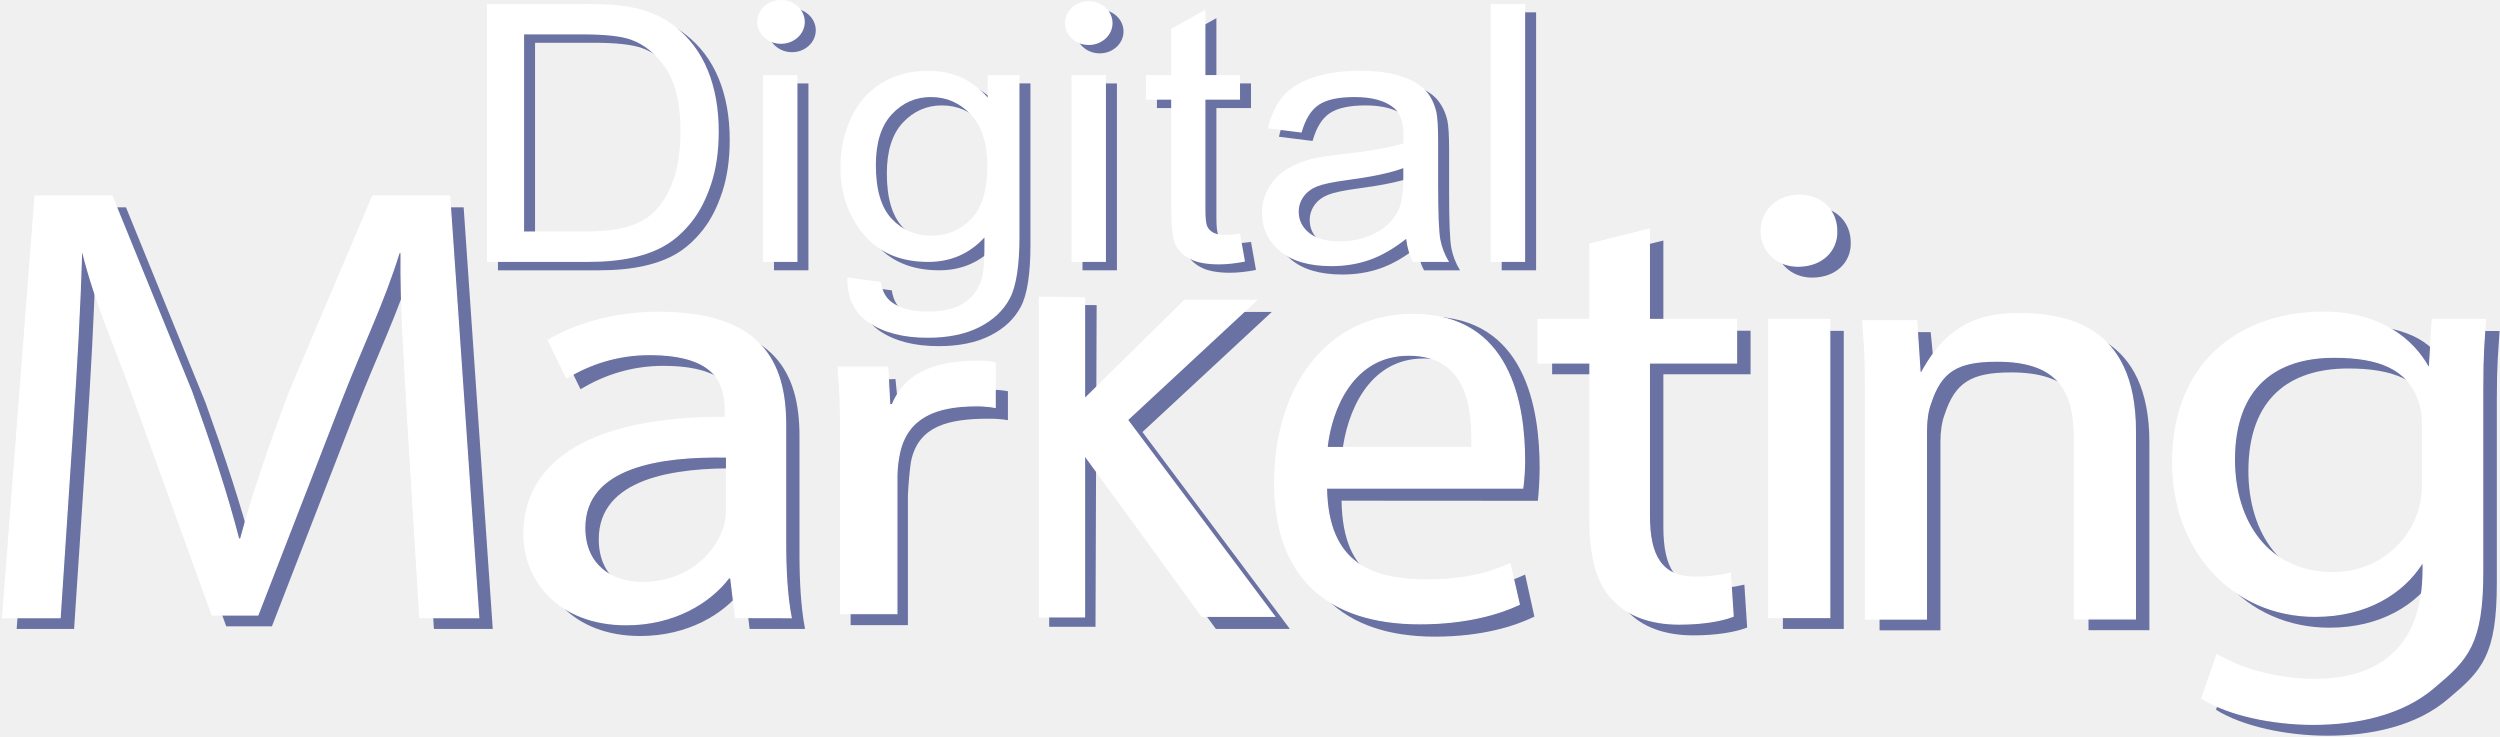
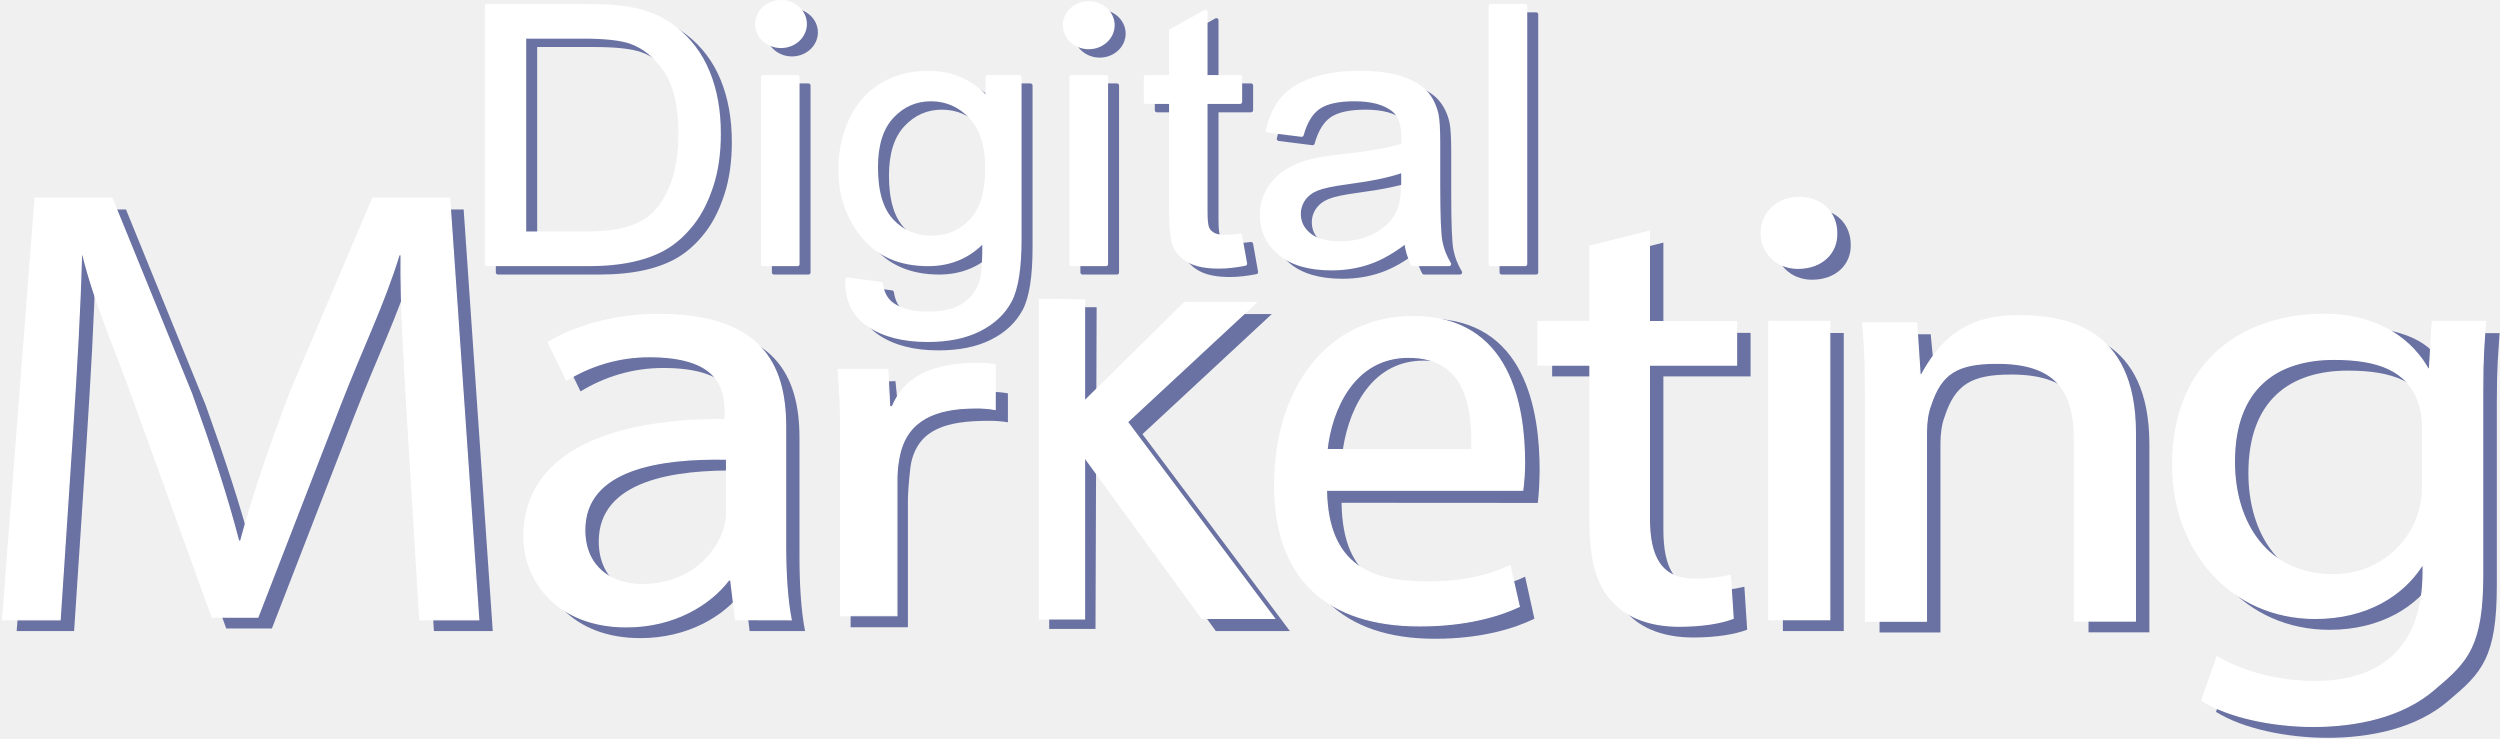
- <svg xmlns="http://www.w3.org/2000/svg" width="100%" height="100%" viewBox="0 0 1473 434" version="1.1" xml:space="preserve" style="fill-rule:evenodd;clip-rule:evenodd;">
+ <svg xmlns="http://www.w3.org/2000/svg" width="100%" height="100%" viewBox="0 0 1964 580" version="1.1" xml:space="preserve" style="fill-rule:evenodd;clip-rule:evenodd;stroke-linejoin:round;stroke-miterlimit:2;">
  <g>
    <g>
-       <path d="M293.399,159.261l0,-151.993l56.896,0c12.844,0 22.646,0.726 29.406,2.177c9.463,2.005 17.538,5.633 24.222,10.886c8.713,6.774 15.229,15.431 19.548,25.972c4.319,10.541 6.478,22.585 6.478,36.132c0,11.543 -1.465,21.773 -4.394,30.689c-2.929,8.916 -6.685,16.295 -11.266,22.135c-4.582,5.841 -9.596,10.438 -15.041,13.79c-5.446,3.352 -12.018,5.892 -19.716,7.62c-7.699,1.728 -16.543,2.592 -26.533,2.592l-59.6,0Zm21.857,-17.936l35.264,0c10.891,0 19.435,-0.933 25.632,-2.8c6.196,-1.866 11.135,-4.492 14.815,-7.879c5.183,-4.769 9.22,-11.18 12.111,-19.233c2.892,-8.052 4.338,-17.815 4.338,-29.289c0,-15.897 -2.835,-28.114 -8.506,-36.65c-5.671,-8.537 -12.562,-14.256 -20.674,-17.159c-5.859,-2.074 -15.285,-3.111 -28.279,-3.111l-34.701,0l0,116.121Z" style="fill:#6a72a3;fill-rule:nonzero;" />
-       <rect x="456.044" y="49.154" width="20.28" height="110.107" style="fill:#6a72a3;fill-rule:nonzero;" />
-       <path d="M505.738,168.385l19.716,2.696c0.826,5.598 3.117,9.676 6.873,12.234c5.032,3.456 11.905,5.184 20.617,5.184c9.389,0 16.637,-1.728 21.745,-5.184c5.107,-3.456 8.562,-8.295 10.365,-14.515c1.051,-3.802 1.54,-11.785 1.465,-23.95c-8.863,9.607 -19.905,14.411 -33.124,14.411c-16.449,0 -29.18,-5.46 -38.193,-16.381c-9.014,-10.921 -13.52,-24.019 -13.52,-39.294c0,-10.507 2.065,-20.201 6.196,-29.082c4.131,-8.882 10.122,-15.742 17.97,-20.581c7.849,-4.838 17.069,-7.257 27.66,-7.257c14.12,0 25.762,5.253 34.926,15.759l0,-13.271l18.702,0l0,95.177c0,17.142 -1.896,29.29 -5.689,36.444c-3.793,7.153 -9.802,12.804 -18.027,16.951c-8.224,4.147 -18.345,6.221 -30.363,6.221c-14.271,0 -25.8,-2.955 -34.588,-8.865c-8.788,-5.909 -13.032,-14.809 -12.731,-26.697Zm16.787,-66.147c0,14.446 3.117,24.986 9.351,31.622c6.234,6.635 14.046,9.953 23.434,9.953c9.314,0 17.125,-3.3 23.435,-9.901c6.309,-6.601 9.463,-16.952 9.463,-31.052c0,-13.478 -3.248,-23.639 -9.745,-30.482c-6.497,-6.843 -14.327,-10.264 -23.491,-10.264c-9.013,0 -16.674,3.37 -22.983,10.109c-6.31,6.739 -9.464,16.744 -9.464,30.015Z" style="fill:#6a72a3;fill-rule:nonzero;" />
-       <ellipse cx="647.957" cy="18.541" rx="14.024" ry="12.905" style="fill:#6a72a3;" />
-       <ellipse cx="466.627" cy="17.842" rx="14.024" ry="12.905" style="fill:#6a72a3;" />
-       <rect x="637.817" y="49.154" width="20.28" height="110.107" style="fill:#6a72a3;fill-rule:nonzero;" />
-       <path d="M737.091,142.569l2.929,16.485c-5.708,1.106 -10.816,1.659 -15.322,1.659c-7.361,0 -13.069,-1.072 -17.125,-3.214c-4.056,-2.143 -6.91,-4.96 -8.563,-8.45c-1.652,-3.491 -2.478,-10.835 -2.478,-22.032l0,-63.348l-14.872,0l0,-14.515l14.872,0l0,-27.267l20.167,-11.198l0,38.465l20.392,0l0,14.515l-20.392,0l0,64.385c0,5.322 0.356,8.743 1.07,10.264c0.713,1.521 1.878,2.73 3.492,3.629c1.615,0.898 3.925,1.348 6.929,1.348c2.254,0 5.22,-0.242 8.901,-0.726Z" style="fill:#6a72a3;fill-rule:nonzero;" />
-       <path d="M834.997,145.679c-7.511,5.875 -14.741,10.023 -21.688,12.442c-6.948,2.419 -14.403,3.628 -22.364,3.628c-13.145,0 -23.247,-2.954 -30.307,-8.864c-7.061,-5.91 -10.591,-13.461 -10.591,-22.654c0,-5.391 1.334,-10.316 4,-14.774c2.666,-4.458 6.159,-8.035 10.478,-10.731c4.319,-2.696 9.182,-4.735 14.59,-6.117c3.981,-0.968 9.989,-1.901 18.026,-2.799c16.374,-1.797 28.429,-3.94 36.166,-6.428c0.075,-2.558 0.112,-4.182 0.112,-4.873c0,-7.603 -1.915,-12.96 -5.746,-16.071c-5.182,-4.216 -12.881,-6.324 -23.096,-6.324c-9.539,0 -16.58,1.538 -21.125,4.614c-4.544,3.076 -7.905,8.519 -10.083,16.329l-19.829,-2.488c1.803,-7.811 4.769,-14.118 8.9,-18.922c4.131,-4.803 10.103,-8.501 17.914,-11.093c7.812,-2.592 16.862,-3.888 27.152,-3.888c10.215,0 18.515,1.106 24.899,3.318c6.385,2.211 11.079,4.993 14.083,8.346c3.005,3.352 5.108,7.586 6.31,12.7c0.676,3.18 1.014,8.917 1.014,17.211l0,24.883c0,17.349 0.432,28.322 1.295,32.918c0.864,4.597 2.573,9.003 5.127,13.219l-21.181,0c-2.104,-3.871 -3.456,-8.398 -4.056,-13.582Zm-1.69,-41.679c-7.361,2.765 -18.402,5.115 -33.124,7.05c-8.337,1.106 -14.233,2.351 -17.688,3.733c-3.455,1.382 -6.122,3.404 -7.999,6.065c-1.878,2.661 -2.817,5.616 -2.817,8.865c0,4.976 2.047,9.123 6.14,12.441c4.094,3.318 10.084,4.977 17.97,4.977c7.812,0 14.759,-1.573 20.843,-4.718c6.084,-3.145 10.553,-7.447 13.407,-12.908c2.179,-4.216 3.268,-10.437 3.268,-18.662l0,-6.843Z" style="fill:#6a72a3;fill-rule:nonzero;" />
-       <rect x="884.794" y="7.268" width="20.28" height="151.993" style="fill:#6a72a3;fill-rule:nonzero;" />
+       <path d="M391.199,214.015l0,-202.658l75.861,0c17.125,0 30.194,0.968 39.207,2.903c12.619,2.673 23.385,7.511 32.298,14.515c11.617,9.032 20.304,20.575 26.063,34.629c5.758,14.054 8.637,30.113 8.637,48.176c0,15.391 -1.952,29.03 -5.858,40.919c-3.906,11.888 -8.913,21.726 -15.022,29.514c-6.109,7.787 -12.794,13.916 -20.055,18.385c-7.26,4.47 -16.023,7.857 -26.288,10.161c-10.265,2.304 -22.057,3.456 -35.377,3.456l-79.466,0Zm29.143,-23.915l47.018,0c14.522,0 25.913,-1.245 34.175,-3.733c8.262,-2.488 14.847,-5.99 19.754,-10.506c6.91,-6.359 12.293,-14.907 16.149,-25.643c3.856,-10.737 5.783,-23.754 5.783,-39.053c0,-21.196 -3.78,-37.485 -11.341,-48.867c-7.561,-11.382 -16.75,-19.008 -27.566,-22.878c-7.811,-2.765 -20.379,-4.148 -37.705,-4.148l-46.267,0l0,154.828Z" style="fill:#6a72a3;fill-rule:nonzero;stroke:#6a72a3;stroke-width:3.33px;" />
+       <rect x="608.059" y="67.206" width="27.04" height="146.809" style="fill:#6a72a3;fill-rule:nonzero;stroke:#6a72a3;stroke-width:3.33px;" />
+       <path d="M674.317,226.18l26.289,3.594c1.101,7.465 4.156,12.902 9.163,16.312c6.71,4.608 15.873,6.912 27.49,6.912c12.519,0 22.183,-2.304 28.993,-6.912c6.81,-4.608 11.416,-11.059 13.82,-19.353c1.402,-5.069 2.053,-15.713 1.953,-31.933c-11.818,12.81 -26.539,19.215 -44.165,19.215c-21.932,0 -38.907,-7.281 -50.924,-21.842c-12.018,-14.561 -18.027,-32.025 -18.027,-52.392c0,-14.008 2.754,-26.934 8.262,-38.776c5.508,-11.843 13.495,-20.989 23.96,-27.441c10.466,-6.451 22.759,-9.676 36.879,-9.676c18.828,0 34.351,7.004 46.568,21.012l0,-17.694l24.937,0l0,126.903c0,22.855 -2.529,39.052 -7.586,48.59c-5.058,9.539 -13.069,17.073 -24.035,22.602c-10.966,5.53 -24.461,8.295 -40.485,8.295c-19.027,0 -34.4,-3.94 -46.117,-11.82c-11.717,-7.879 -17.375,-19.745 -16.975,-35.596Zm22.383,-88.196c0,19.261 4.156,33.315 12.468,42.162c8.312,8.848 18.727,13.271 31.246,13.271c12.418,0 22.833,-4.4 31.246,-13.201c8.412,-8.802 12.618,-22.602 12.618,-41.403c0,-17.971 -4.331,-31.518 -12.994,-40.642c-8.663,-9.124 -19.103,-13.686 -31.321,-13.686c-12.017,0 -22.232,4.493 -30.645,13.479c-8.412,8.985 -12.618,22.325 -12.618,40.02Z" style="fill:#6a72a3;fill-rule:nonzero;stroke:#6a72a3;stroke-width:3.33px;" />
+       <ellipse cx="863.942" cy="26.388" rx="18.698" ry="17.207" style="fill:#6a72a3;stroke:#6a72a3;stroke-width:3.33px;stroke-linecap:round;stroke-miterlimit:1.5;" />
+       <ellipse cx="622.17" cy="25.456" rx="18.698" ry="17.207" style="fill:#6a72a3;stroke:#6a72a3;stroke-width:3.33px;stroke-linecap:round;stroke-miterlimit:1.5;" />
+       <rect x="850.423" y="67.206" width="27.04" height="146.809" style="fill:#6a72a3;fill-rule:nonzero;stroke:#6a72a3;stroke-width:3.33px;" />
+       <path d="M982.788,191.758l3.906,21.98c-7.612,1.475 -14.422,2.212 -20.43,2.212c-9.815,0 -17.426,-1.428 -22.834,-4.285c-5.408,-2.857 -9.213,-6.613 -11.416,-11.267c-2.204,-4.654 -3.305,-14.446 -3.305,-29.375l0,-84.464l-19.829,0l0,-19.353l19.829,0l0,-36.357l26.889,-14.93l0,51.287l27.19,0l0,19.353l-27.19,0l0,85.846c0,7.096 0.476,11.658 1.427,13.686c0.952,2.027 2.504,3.64 4.657,4.838c2.153,1.198 5.233,1.797 9.238,1.797c3.005,0 6.961,-0.322 11.868,-0.968Z" style="fill:#6a72a3;fill-rule:nonzero;stroke:#6a72a3;stroke-width:3.33px;" />
+       <path d="M1113.33,195.906c-10.015,7.833 -19.654,13.363 -28.917,16.588c-9.264,3.226 -19.204,4.839 -29.819,4.839c-17.526,0 -30.995,-3.94 -40.409,-11.82c-9.414,-7.879 -14.121,-17.948 -14.121,-30.205c0,-7.188 1.778,-13.755 5.333,-19.699c3.555,-5.944 8.212,-10.713 13.97,-14.308c5.759,-3.594 12.243,-6.313 19.454,-8.156c5.308,-1.29 13.319,-2.534 24.035,-3.732c21.832,-2.396 37.905,-5.253 48.221,-8.571c0.1,-3.41 0.15,-5.576 0.15,-6.497c0,-10.138 -2.554,-17.28 -7.661,-21.427c-6.911,-5.622 -17.176,-8.433 -30.796,-8.433c-12.718,0 -22.107,2.051 -28.166,6.152c-6.059,4.101 -10.54,11.359 -13.444,21.773l-26.439,-3.318c2.403,-10.414 6.359,-18.824 11.867,-25.229c5.508,-6.405 13.47,-11.335 23.885,-14.791c10.415,-3.456 22.483,-5.184 36.203,-5.184c13.62,0 24.686,1.474 33.199,4.423c8.512,2.95 14.771,6.659 18.777,11.129c4.006,4.469 6.81,10.114 8.413,16.934c0.901,4.239 1.352,11.888 1.352,22.947l0,33.178c0,23.132 0.575,37.762 1.727,43.89c1.152,6.129 3.43,12.004 6.835,17.626l-28.241,0c-2.804,-5.161 -4.607,-11.197 -5.408,-18.109Zm-2.253,-55.572c-9.815,3.686 -24.536,6.819 -44.165,9.4c-11.116,1.474 -18.978,3.133 -23.585,4.977c-4.606,1.843 -8.162,4.538 -10.665,8.086c-2.504,3.549 -3.756,7.488 -3.756,11.82c0,6.635 2.729,12.165 8.187,16.589c5.458,4.423 13.445,6.635 23.96,6.635c10.416,0 19.679,-2.097 27.791,-6.29c8.112,-4.193 14.071,-9.93 17.876,-17.211c2.904,-5.621 4.357,-13.916 4.357,-24.883l0,-9.123Z" style="fill:#6a72a3;fill-rule:nonzero;stroke:#6a72a3;stroke-width:3.33px;" />
+       <rect x="1179.73" y="11.357" width="27.04" height="202.658" style="fill:#6a72a3;fill-rule:nonzero;stroke:#6a72a3;stroke-width:3.33px;" />
    </g>
    <g>
-       <path d="M286.928,154.324l0,-151.993l56.896,0c12.843,0 22.645,0.726 29.405,2.177c9.464,2.004 17.538,5.633 24.223,10.886c8.713,6.774 15.229,15.431 19.547,25.972c4.319,10.541 6.479,22.585 6.479,36.132c0,11.543 -1.465,21.773 -4.394,30.689c-2.93,8.916 -6.685,16.295 -11.267,22.135c-4.582,5.841 -9.595,10.437 -15.041,13.79c-5.445,3.352 -12.017,5.892 -19.716,7.62c-7.699,1.728 -16.543,2.592 -26.533,2.592l-59.599,0Zm21.857,-17.936l35.264,0c10.891,0 19.435,-0.933 25.631,-2.8c6.197,-1.866 11.135,-4.492 14.816,-7.879c5.182,-4.77 9.219,-11.18 12.111,-19.233c2.892,-8.052 4.338,-17.815 4.338,-29.289c0,-15.897 -2.836,-28.114 -8.507,-36.651c-5.67,-8.536 -12.562,-14.255 -20.674,-17.158c-5.858,-2.074 -15.284,-3.111 -28.278,-3.111l-34.701,0l0,116.121Z" style="fill:#fff;fill-rule:nonzero;" />
-       <rect x="449.572" y="44.217" width="20.28" height="110.107" style="fill:#fff;fill-rule:nonzero;" />
-       <path d="M499.266,163.448l19.717,2.695c0.826,5.599 3.117,9.677 6.872,12.235c5.033,3.456 11.905,5.184 20.618,5.184c9.389,0 16.637,-1.728 21.744,-5.184c5.108,-3.456 8.563,-8.295 10.365,-14.515c1.052,-3.802 1.54,-11.785 1.465,-23.95c-8.863,9.607 -19.904,14.411 -33.123,14.411c-16.449,0 -29.181,-5.46 -38.194,-16.381c-9.013,-10.921 -13.52,-24.019 -13.52,-39.294c0,-10.507 2.066,-20.201 6.197,-29.082c4.131,-8.882 10.121,-15.742 17.97,-20.581c7.849,-4.838 17.069,-7.257 27.659,-7.257c14.121,0 25.763,5.253 34.926,15.759l0,-13.271l18.703,0l0,95.177c0,17.142 -1.897,29.29 -5.69,36.443c-3.793,7.154 -9.802,12.805 -18.026,16.952c-8.225,4.147 -18.346,6.221 -30.363,6.221c-14.271,0 -25.801,-2.955 -34.589,-8.865c-8.787,-5.91 -13.031,-14.809 -12.731,-26.697Zm16.787,-66.147c0,14.446 3.117,24.986 9.352,31.622c6.234,6.635 14.045,9.953 23.434,9.953c9.314,0 17.125,-3.301 23.434,-9.901c6.309,-6.601 9.464,-16.952 9.464,-31.052c0,-13.479 -3.248,-23.639 -9.745,-30.482c-6.497,-6.843 -14.328,-10.264 -23.491,-10.264c-9.013,0 -16.675,3.369 -22.984,10.109c-6.309,6.739 -9.464,16.744 -9.464,30.015Z" style="fill:#fff;fill-rule:nonzero;" />
-       <ellipse cx="641.485" cy="13.604" rx="14.024" ry="12.905" style="fill:#fff;" />
-       <ellipse cx="460.156" cy="12.905" rx="14.024" ry="12.905" style="fill:#fff;" />
-       <rect x="631.345" y="44.217" width="20.28" height="110.107" style="fill:#fff;fill-rule:nonzero;" />
-       <path d="M730.619,137.632l2.93,16.485c-5.709,1.106 -10.816,1.659 -15.323,1.659c-7.361,0 -13.069,-1.072 -17.125,-3.214c-4.056,-2.143 -6.91,-4.96 -8.562,-8.45c-1.653,-3.491 -2.479,-10.835 -2.479,-22.032l0,-63.348l-14.872,0l0,-14.515l14.872,0l0,-27.268l20.167,-11.197l0,38.465l20.392,0l0,14.515l-20.392,0l0,64.385c0,5.322 0.357,8.743 1.07,10.264c0.714,1.521 1.878,2.73 3.493,3.629c1.615,0.898 3.924,1.348 6.929,1.348c2.253,0 5.22,-0.242 8.9,-0.726Z" style="fill:#fff;fill-rule:nonzero;" />
-       <path d="M828.525,140.742c-7.511,5.875 -14.74,10.022 -21.688,12.442c-6.948,2.419 -14.402,3.628 -22.364,3.628c-13.144,0 -23.246,-2.954 -30.307,-8.864c-7.06,-5.91 -10.59,-13.461 -10.59,-22.654c0,-5.391 1.333,-10.316 3.999,-14.774c2.667,-4.458 6.159,-8.035 10.478,-10.731c4.319,-2.696 9.182,-4.735 14.59,-6.117c3.981,-0.968 9.99,-1.901 18.027,-2.799c16.374,-1.798 28.429,-3.94 36.165,-6.429c0.075,-2.557 0.113,-4.181 0.113,-4.872c0,-7.604 -1.915,-12.96 -5.746,-16.071c-5.183,-4.216 -12.881,-6.324 -23.096,-6.324c-9.539,0 -16.581,1.538 -21.125,4.614c-4.544,3.075 -7.905,8.519 -10.084,16.329l-19.829,-2.488c1.803,-7.811 4.77,-14.118 8.901,-18.922c4.131,-4.803 10.102,-8.501 17.914,-11.093c7.811,-2.592 16.862,-3.888 27.152,-3.888c10.215,0 18.515,1.106 24.899,3.317c6.384,2.212 11.079,4.994 14.083,8.347c3.004,3.352 5.107,7.585 6.309,12.7c0.676,3.18 1.014,8.917 1.014,17.211l0,24.883c0,17.349 0.432,28.322 1.296,32.918c0.864,4.596 2.572,9.003 5.126,13.219l-21.181,0c-2.103,-3.871 -3.455,-8.398 -4.056,-13.582Zm-1.69,-41.679c-7.361,2.765 -18.402,5.115 -33.123,7.05c-8.337,1.106 -14.234,2.35 -17.689,3.733c-3.455,1.382 -6.121,3.404 -7.999,6.065c-1.878,2.661 -2.817,5.616 -2.817,8.865c0,4.976 2.047,9.123 6.141,12.441c4.093,3.318 10.083,4.977 17.97,4.977c7.811,0 14.759,-1.573 20.843,-4.718c6.084,-3.145 10.553,-7.447 13.407,-12.908c2.178,-4.216 3.267,-10.437 3.267,-18.662l0,-6.843Z" style="fill:#fff;fill-rule:nonzero;" />
-       <rect x="878.323" y="2.331" width="20.28" height="151.993" style="fill:#fff;fill-rule:nonzero;" />
+       <path d="M382.57,207.432l0,-202.658l75.861,0c17.125,0 30.195,0.968 39.208,2.903c12.618,2.673 23.384,7.511 32.297,14.515c11.617,9.032 20.305,20.575 26.063,34.629c5.759,14.054 8.638,30.113 8.638,48.176c0,15.391 -1.953,29.03 -5.859,40.919c-3.906,11.888 -8.913,21.726 -15.022,29.514c-6.109,7.787 -12.794,13.916 -20.054,18.386c-7.261,4.469 -16.024,7.856 -26.289,10.16c-10.265,2.304 -22.057,3.456 -35.376,3.456l-79.467,0Zm29.143,-23.915l47.019,0c14.521,0 25.913,-1.244 34.175,-3.733c8.262,-2.488 14.847,-5.99 19.754,-10.506c6.91,-6.359 12.293,-14.906 16.148,-25.643c3.856,-10.737 5.784,-23.754 5.784,-39.052c0,-21.197 -3.781,-37.486 -11.342,-48.868c-7.561,-11.381 -16.749,-19.008 -27.565,-22.878c-7.812,-2.765 -20.38,-4.147 -37.705,-4.147l-46.268,0l0,154.827Z" style="fill:#fff;fill-rule:nonzero;stroke:#fff;stroke-width:3.33px;" />
+       <rect x="599.43" y="60.623" width="27.04" height="146.809" style="fill:#fff;fill-rule:nonzero;stroke:#fff;stroke-width:3.33px;" />
+       <path d="M665.688,219.597l26.289,3.594c1.102,7.465 4.156,12.903 9.163,16.312c6.71,4.608 15.874,6.912 27.491,6.912c12.518,0 22.182,-2.304 28.992,-6.912c6.81,-4.607 11.417,-11.059 13.82,-19.353c1.402,-5.069 2.053,-15.713 1.953,-31.933c-11.817,12.81 -26.539,19.215 -44.165,19.215c-21.932,0 -38.906,-7.28 -50.924,-21.842c-12.018,-14.561 -18.026,-32.025 -18.026,-52.392c0,-14.008 2.754,-26.933 8.262,-38.776c5.508,-11.842 13.494,-20.989 23.96,-27.44c10.465,-6.451 22.758,-9.677 36.879,-9.677c18.827,0 34.35,7.004 46.568,21.012l0,-17.694l24.936,0l0,126.903c0,22.855 -2.528,39.052 -7.586,48.591c-5.057,9.538 -13.069,17.072 -24.035,22.602c-10.966,5.529 -24.461,8.294 -40.484,8.294c-19.028,0 -34.401,-3.94 -46.118,-11.819c-11.717,-7.88 -17.375,-19.746 -16.975,-35.597Zm22.383,-88.196c0,19.261 4.156,33.315 12.468,42.163c8.313,8.847 18.728,13.271 31.246,13.271c12.418,0 22.834,-4.401 31.246,-13.202c8.412,-8.801 12.618,-22.602 12.618,-41.403c0,-17.971 -4.331,-31.518 -12.994,-40.642c-8.662,-9.124 -19.103,-13.685 -31.32,-13.685c-12.018,0 -22.233,4.492 -30.645,13.478c-8.413,8.985 -12.619,22.325 -12.619,40.02Z" style="fill:#fff;fill-rule:nonzero;stroke:#fff;stroke-width:3.33px;" />
+       <ellipse cx="855.314" cy="19.805" rx="18.698" ry="17.207" style="fill:#fff;stroke:#fff;stroke-width:3.33px;stroke-linecap:round;stroke-miterlimit:1.5;" />
+       <ellipse cx="613.541" cy="18.874" rx="18.698" ry="17.207" style="fill:#fff;stroke:#fff;stroke-width:3.33px;stroke-linecap:round;stroke-miterlimit:1.5;" />
+       <rect x="841.794" y="60.623" width="27.04" height="146.809" style="fill:#fff;fill-rule:nonzero;stroke:#fff;stroke-width:3.33px;" />
+       <path d="M974.159,185.176l3.906,21.98c-7.611,1.474 -14.421,2.211 -20.43,2.211c-9.814,0 -17.425,-1.428 -22.833,-4.285c-5.408,-2.857 -9.214,-6.612 -11.417,-11.266c-2.203,-4.654 -3.305,-14.446 -3.305,-29.376l0,-84.464l-19.829,0l0,-19.353l19.829,0l0,-36.357l26.889,-14.93l0,51.287l27.19,0l0,19.353l-27.19,0l0,85.846c0,7.097 0.476,11.658 1.427,13.686c0.952,2.027 2.504,3.64 4.657,4.838c2.153,1.198 5.233,1.797 9.239,1.797c3.004,0 6.96,-0.322 11.867,-0.967Z" style="fill:#fff;fill-rule:nonzero;stroke:#fff;stroke-width:3.33px;" />
+       <path d="M1104.7,189.323c-10.014,7.833 -19.654,13.363 -28.917,16.589c-9.264,3.225 -19.203,4.838 -29.819,4.838c-17.525,0 -30.995,-3.94 -40.409,-11.82c-9.414,-7.879 -14.121,-17.948 -14.121,-30.205c0,-7.188 1.778,-13.754 5.333,-19.699c3.555,-5.944 8.212,-10.713 13.971,-14.307c5.758,-3.595 12.243,-6.313 19.453,-8.156c5.308,-1.291 13.32,-2.535 24.035,-3.733c21.832,-2.396 37.906,-5.253 48.221,-8.571c0.1,-3.41 0.15,-5.575 0.15,-6.497c0,-10.137 -2.554,-17.28 -7.661,-21.427c-6.91,-5.622 -17.175,-8.432 -30.795,-8.432c-12.719,0 -22.108,2.05 -28.166,6.151c-6.059,4.101 -10.541,11.359 -13.445,21.773l-26.439,-3.318c2.404,-10.414 6.36,-18.823 11.868,-25.229c5.508,-6.405 13.469,-11.335 23.885,-14.791c10.415,-3.456 22.482,-5.184 36.203,-5.184c13.619,0 24.686,1.475 33.198,4.424c8.513,2.949 14.772,6.658 18.778,11.128c4.005,4.47 6.81,10.114 8.412,16.934c0.901,4.239 1.352,11.889 1.352,22.948l0,33.177c0,23.132 0.576,37.762 1.727,43.891c1.152,6.128 3.43,12.003 6.835,17.625l-28.241,0c-2.804,-5.161 -4.607,-11.197 -5.408,-18.109Zm-2.253,-55.572c-9.814,3.686 -24.536,6.82 -44.165,9.4c-11.116,1.475 -18.977,3.134 -23.584,4.977c-4.607,1.843 -8.162,4.539 -10.666,8.087c-2.504,3.548 -3.755,7.488 -3.755,11.819c0,6.636 2.729,12.165 8.187,16.589c5.458,4.423 13.444,6.635 23.96,6.635c10.415,0 19.678,-2.096 27.79,-6.29c8.112,-4.193 14.071,-9.93 17.877,-17.21c2.904,-5.622 4.356,-13.916 4.356,-24.883l0,-9.124Z" style="fill:#fff;fill-rule:nonzero;stroke:#fff;stroke-width:3.33px;" />
+       <rect x="1171.1" y="4.774" width="27.04" height="202.658" style="fill:#fff;fill-rule:nonzero;stroke:#fff;stroke-width:3.33px;" />
    </g>
-     <path d="M618.178,179.614l0,189.704l27.292,0l0.671,-189.546l-27.963,-0.158Z" style="fill:#6a72a3;fill-rule:nonzero;" />
-     <path d="M248.726,257.246c-2.013,-35.973 -4.474,-69.573 -4.101,-101.764l-1.193,0c-9.396,30.262 -20.805,52.736 -34.674,88.339l-48.544,125.202l-26.919,0l-44.443,-122.903c-13.049,-36.344 -24.085,-60.005 -31.766,-90.638l-0.82,0c-0.82,32.191 -2.834,65.791 -5.294,104.434l-7.308,110.664l-33.854,0l19.164,-248.401l45.263,0l46.903,115.189c11.409,31.745 20.805,60.079 27.739,86.929l1.194,0c6.934,-26.034 16.703,-54.368 28.932,-86.929l48.917,-115.189l45.262,0l17.151,248.401l-34.674,0l-6.935,-113.334Z" style="fill:#6a72a3;fill-rule:nonzero;" />
-     <path d="M441.675,370.58l-2.833,-23.364l-1.268,0c-10.961,14.538 -32.213,27.518 -60.325,27.518c-39.969,0 -60.326,-26.405 -60.326,-53.181c0,-44.8 42.429,-69.277 118.638,-68.906l0,-3.857c0,-15.279 -4.474,-33.229 -44.816,-33.229c-18.343,0 -34.822,5.345 -48.692,13.8l-10.813,-22.181c16.331,-9.939 39.969,-16.466 64.8,-16.466c60.325,0 75.015,29.001 75.015,66.161l0,69.276c0,16.096 0.82,31.746 3.281,44.429l-32.661,0Zm-5.294,-94.569c-39.148,-0.741 -83.591,5.712 -83.591,41.759c0,21.806 15.51,32.19 33.854,32.19c25.652,0 41.982,-15.279 47.724,-31.003c1.269,-3.448 1.95,-7.084 2.013,-10.755l0,-32.191Z" style="fill:#6a72a3;fill-rule:nonzero;" />
-     <path d="M501.184,270.032c0,-16.811 -0.355,-32.192 -1.56,-45.459l27.976,-1.284l3.013,30.217l1.56,0c8.51,-19.156 29.074,-23.845 51.98,-23.845c3.269,-0.029 6.531,0.259 9.715,0.858l0,17.04c-3.826,-0.628 -7.726,-0.915 -11.63,-0.857c-24.04,0 -40.629,4.649 -45.239,24.091c-0.943,3.998 -1.966,17.3 -2.06,21.369l0,76.168l-33.755,0l0,-98.298Z" style="fill:#6a72a3;fill-rule:nonzero;" />
-     <path d="M647.483,241.534l58.61,-57.74l43.25,0l-76.209,70.755l86.872,116.031l-43.622,0l-68.827,-94.418l0,-34.628l-0.074,0Z" style="fill:#6a72a3;fill-rule:nonzero;" />
-     <path d="M790.442,294.997c0.732,46.782 27.287,53.373 59.328,53.373c22.915,0 36.77,-4.343 48.827,-9.829l5.463,24.762c-11.258,5.486 -30.576,11.81 -58.62,11.81c-54.29,0 -85.507,-28.867 -85.507,-86.239c0,-57.373 30.151,-102.413 81.51,-102.413c57.554,0 65.715,54.412 65.715,89.46c-0.054,5.405 -0.41,13.8 -1.065,19.153l-115.651,-0.077Zm85.675,-27.762c0.399,-22.02 -1.3,-56.011 -37.338,-56.011c-32.441,0 -45.473,32.01 -48.004,56.011l85.342,0Z" style="fill:#6a72a3;fill-rule:nonzero;" />
-     <path d="M980.06,141.686l0,53.182l51.378,0l0,25.663l-51.378,0l0,90.267c0,22.993 6.935,35.973 26.919,35.973c7.004,0.091 13.992,-0.681 20.805,-2.299l1.64,25.292c-6.934,2.67 -17.971,4.599 -31.766,4.599c-16.703,0 -30.2,-4.97 -38.7,-14.167c-10.216,-9.939 -13.87,-26.405 -13.87,-48.211l0,-91.454l-30.573,0l0,-25.663l30.573,0l0,-44.429l34.972,-8.753Z" style="fill:#6a72a3;fill-rule:nonzero;" />
-     <path d="M1090.45,142.873c0.373,11.497 -8.575,20.694 -22.818,20.694c-12.602,0 -21.625,-9.197 -21.625,-20.694c0,-11.867 9.396,-21.065 22.445,-21.065c13.423,0 21.998,9.198 21.998,21.065Zm-39.969,227.707l0,-175.638l35.868,0l0,175.638l-35.868,0Z" style="fill:#6a72a3;fill-rule:nonzero;" />
-     <path d="M1107.44,236.189c0,-19.136 -0.448,-25.218 -1.641,-40.497l31.766,0l2.014,20.99l0.82,0c9.768,-17.653 23.638,-25.218 56.299,-25.218c27.291,0 69.721,5.637 69.721,69.202l0,110.664l-35.868,0l0,-106.807c0,-29.891 -11.856,-45.096 -45.635,-45.096c-23.638,0 -33.034,6.082 -39.148,24.847c-1.641,4.228 -2.461,9.939 -2.461,15.725l0,111.405l-35.867,0l0,-135.215Z" style="fill:#6a72a3;fill-rule:nonzero;" />
-     <path d="M1472.77,194.942c-0.82,13.425 -1.641,18.691 -1.641,41.239l0,107.549c0,42.5 -8.948,51.475 -28.112,67.57c-19.164,16.837 -46.903,22.178 -71.734,22.178c-23.638,0 -49.737,-5.341 -65.62,-15.28l8.948,-25.663c13.05,7.64 33.407,14.538 57.865,14.538c36.687,0 63.606,-18.024 63.606,-64.678l0,-3.56l-0.82,0c-11.036,17.208 -32.213,31.003 -62.786,31.003c-48.917,0 -83.964,-39.088 -83.964,-90.341c0,-62.749 43.623,-88.709 88.885,-88.709c34.227,0 53.018,7.195 61.594,22.548l0.82,0l1.64,-18.32l31.319,0l0,-0.074Zm-37.135,63.416c0,-5.785 -0.373,-10.754 -2.013,-15.279c-6.562,-19.507 -24.086,-25.96 -50.185,-25.96c-34.226,0 -58.685,17.505 -58.685,60.376c0,36.344 19.537,66.606 58.313,66.606c21.997,0 41.981,-13.054 49.736,-34.49c1.949,-5.808 2.907,-11.901 2.834,-18.024l0,-33.229Z" style="fill:#6a72a3;fill-rule:nonzero;" />
-     <path d="M240.449,250.57c-2.013,-35.973 -4.474,-69.573 -4.101,-101.763l-1.193,0c-9.396,30.262 -20.805,52.736 -34.674,88.338l-48.544,125.202l-26.919,0l-44.443,-122.902c-12.975,-36.344 -24.085,-60.005 -31.766,-90.638l-0.82,0c-0.82,32.19 -2.834,65.79 -5.294,104.434l-7.308,110.664l-33.854,0l19.164,-248.401l45.263,0l46.903,115.188c11.409,31.746 20.805,60.079 27.739,86.93l1.194,0c6.934,-26.035 16.703,-54.368 28.932,-86.93l48.916,-115.188l45.263,0l17.151,248.401l-34.674,0l-6.935,-113.335Z" style="fill:#fff;fill-rule:nonzero;stroke:#fff;stroke-width:0.74px;" />
-     <path d="M433.398,363.831l-2.833,-23.365l-1.193,0c-11.036,14.538 -32.214,27.592 -60.326,27.592c-39.968,0 -60.325,-26.405 -60.325,-53.181c0,-44.799 42.429,-69.276 118.637,-68.905l0,-3.857c0,-15.279 -4.474,-33.229 -44.815,-33.229c-18.344,0 -34.823,5.344 -48.692,13.8l-10.813,-22.181c16.33,-9.939 39.968,-16.467 64.799,-16.467c60.326,0 75.016,29.002 75.016,66.162l0,69.276c0,16.095 0.82,31.745 3.281,44.429l-32.736,-0.074Zm-5.294,-94.569c-39.148,-0.742 -83.591,5.711 -83.591,41.758c0,21.807 15.51,32.191 33.854,32.191c25.652,0 41.982,-15.28 47.724,-31.004c1.269,-3.448 1.95,-7.083 2.013,-10.755l0,-32.19Z" style="fill:#fff;fill-rule:nonzero;stroke:#fff;stroke-width:0.74px;" />
-     <path d="M495.308,256.104c0,-18.023 -0.349,-25.563 -1.533,-39.786l29.329,0l1.115,22.069l1.532,0c8.36,-20.536 28.563,-25.563 51.065,-25.563c3.216,-0.041 6.425,0.289 9.544,0.981l0,26.238c-3.759,-0.674 -7.59,-0.982 -11.425,-0.92c-23.616,0 -40.406,6.927 -44.934,27.77c-0.927,4.286 -1.44,8.634 -1.533,12.996l0,81.655l-33.16,0l0,-105.44Z" style="fill:#fff;fill-rule:nonzero;stroke:#fff;stroke-width:0.66px;" />
-     <path d="M639.363,269.279l0,94.518l-27.292,0l0,-188.995c5.817,0 11.559,0.079 17.375,0.158l9.917,0.237l0,59.004l58.453,-57.585l43.25,0l-76.283,70.834l86.871,116.031l-43.622,0l-68.669,-94.202Z" style="fill:#fff;" />
-     <path d="M781.548,287.578c0.732,45.175 27.287,54.103 59.328,54.103c22.915,0 36.77,-4.194 48.827,-9.491l5.463,23.912c-11.258,5.297 -30.576,11.404 -58.62,11.404c-54.29,0 -85.507,-27.543 -85.507,-82.945c0,-55.401 30.151,-99.3 81.51,-99.3c57.554,0 65.715,52.875 65.715,86.719c-0.054,5.219 -0.41,10.429 -1.065,15.598l-115.651,0Zm85.675,-23.912c0.399,-21.263 -1.301,-54.42 -37.338,-54.42c-32.441,0 -45.473,31.244 -48.004,54.42l85.342,0Z" style="fill:#fff;fill-rule:nonzero;stroke:#fff;stroke-width:0.7px;" />
-     <path d="M971.783,135.011l0,53.255l51.378,0l0,25.589l-51.378,0l0,90.267c0,22.994 6.935,35.974 26.919,35.974c7.004,0.091 13.992,-0.681 20.805,-2.3l1.64,25.293c-6.934,2.67 -17.971,4.598 -31.766,4.598c-16.703,0 -30.2,-4.969 -38.7,-14.166c-10.216,-9.939 -13.87,-26.405 -13.87,-48.212l0,-91.454l-30.573,0l0,-25.663l30.573,0l0,-44.429l34.972,-8.752Z" style="fill:#fff;fill-rule:nonzero;stroke:#fff;stroke-width:0.74px;" />
-     <path d="M1082.17,136.124c0.373,11.496 -8.575,20.693 -22.818,20.693c-12.677,0 -21.625,-9.197 -21.625,-20.693c0,-11.868 9.396,-21.065 22.445,-21.065c13.423,0.074 21.998,9.197 21.998,21.065Zm-39.969,227.707l0,-175.639l35.868,0l0,175.639l-35.868,0Z" style="fill:#fff;fill-rule:nonzero;stroke:#fff;stroke-width:0.74px;" />
-     <path d="M1099.16,229.514c0,-19.136 -0.448,-25.218 -1.641,-40.498l31.766,0l2.013,30.633l0.821,0c9.768,-17.653 23.638,-34.861 56.299,-34.861c27.291,0 69.721,5.638 69.721,69.203l0,110.664l-35.868,0l0,-106.807c0,-29.892 -11.856,-45.097 -45.635,-45.097c-23.638,0 -33.034,6.082 -39.148,24.848c-1.641,4.227 -2.461,9.939 -2.461,15.724l0,111.406l-35.867,0l0,-135.215Z" style="fill:#fff;fill-rule:nonzero;stroke:#fff;stroke-width:0.74px;" />
-     <path d="M1464.42,188.192c-0.82,13.425 -1.64,18.691 -1.64,41.24l0,107.548c0,42.501 -8.948,51.476 -28.112,67.571c-19.164,16.837 -46.904,22.177 -71.735,22.177c-23.638,0 -49.737,-5.34 -65.62,-15.279l8.949,-25.664c13.049,7.64 33.406,14.538 57.864,14.538c36.688,0 63.607,-18.024 63.607,-64.678l0,-3.56l-0.82,0c-11.037,17.208 -32.214,31.004 -62.787,31.004c-48.916,0 -83.963,-39.089 -83.963,-90.341c0,-62.824 43.622,-88.784 88.885,-88.784c34.226,0 53.018,16.837 61.593,32.191l0.82,0l1.641,-27.963l31.318,0Zm-37.06,63.491c0,-5.785 -0.373,-10.755 -2.013,-15.279c-6.562,-19.507 -24.086,-25.96 -50.185,-25.96c-34.226,0 -58.685,17.504 -58.685,60.375c0,36.344 19.537,66.606 58.313,66.606c21.997,0 41.981,-12.98 49.736,-34.489c1.949,-5.809 2.907,-11.901 2.834,-18.024l0,-33.229Z" style="fill:#fff;fill-rule:nonzero;stroke:#fff;stroke-width:0.74px;" />
+     <path d="M824.237,241.152l0,252.939l36.389,0l0.895,-252.729l-37.284,-0.21Z" style="fill:#6a72a3;fill-rule:nonzero;" />
+     <path d="M331.635,344.661c-2.685,-47.964 -5.966,-92.764 -5.469,-135.684l-1.59,0c-12.528,40.349 -27.74,70.314 -46.233,117.784l-64.725,166.936l-35.892,0l-59.256,-163.87c-17.4,-48.459 -32.114,-80.007 -42.355,-120.85l-1.094,0c-1.093,42.92 -3.778,87.72 -7.059,139.244l-9.743,147.553l-45.139,0l25.552,-331.202l60.351,0l62.537,153.585c15.212,42.327 27.74,80.106 36.986,115.906l1.591,0c9.246,-34.713 22.271,-72.491 38.576,-115.906l65.222,-153.585l60.351,0l22.867,331.202l-46.232,0l-9.246,-151.113Z" style="fill:#6a72a3;fill-rule:nonzero;" />
+     <path d="M588.9,495.774l-3.778,-31.153l-1.69,0c-14.615,19.384 -42.951,36.691 -80.434,36.691c-53.291,0 -80.434,-35.207 -80.434,-70.908c0,-59.733 56.572,-92.369 158.184,-91.874l0,-5.143c0,-20.372 -5.966,-44.305 -59.754,-44.305c-24.458,0 -46.43,7.125 -64.923,18.4l-14.417,-29.575c21.773,-13.252 53.291,-21.955 86.399,-21.955c80.434,0 100.02,38.668 100.02,88.215l0,92.368c0,21.46 1.094,42.327 4.375,59.239l-43.548,0Zm-7.059,-126.092c-52.197,-0.989 -111.454,7.615 -111.454,55.678c0,29.075 20.68,42.921 45.139,42.921c34.201,0 55.975,-20.373 63.631,-41.339c1.693,-4.597 2.6,-9.444 2.684,-14.34l0,-42.92Z" style="fill:#6a72a3;fill-rule:nonzero;" />
+     <path d="M668.245,361.71c0,-22.416 -0.473,-42.924 -2.08,-60.612l37.302,-1.712l4.017,40.289l2.08,0c11.346,-25.542 38.766,-31.794 69.306,-31.794c4.359,-0.038 8.708,0.346 12.954,1.144l0,22.721c-5.102,-0.837 -10.302,-1.221 -15.507,-1.144c-32.053,0 -54.172,6.199 -60.318,32.122c-1.258,5.331 -2.622,23.067 -2.748,28.492l0,101.558l-45.006,0l0,-131.064Z" style="fill:#6a72a3;fill-rule:nonzero;" />
+     <path d="M863.311,323.712l78.147,-76.986l57.666,0l-101.612,94.339l115.829,154.709l-58.163,0l-91.768,-125.892l0,-46.17l-0.099,0Z" style="fill:#6a72a3;fill-rule:nonzero;" />
+     <path d="M1053.92,394.997c0.977,62.375 36.383,71.162 79.105,71.162c30.553,0 49.027,-5.79 65.103,-13.105l7.283,33.017c-15.01,7.314 -40.767,15.746 -78.16,15.746c-72.386,0 -114.009,-38.489 -114.009,-114.986c0,-76.496 40.202,-136.549 108.68,-136.549c76.739,0 87.621,72.548 87.621,119.279c-0.073,7.206 -0.548,18.4 -1.422,25.537l-154.201,-0.101Zm114.233,-37.017c0.533,-29.359 -1.733,-74.682 -49.783,-74.682c-43.255,0 -60.631,42.681 -64.006,74.682l113.789,0Z" style="fill:#6a72a3;fill-rule:nonzero;" />
+     <path d="M1306.75,190.582l0,70.908l68.503,0l0,34.218l-68.503,0l0,120.356c0,30.657 9.247,47.964 35.892,47.964c9.338,0.122 18.656,-0.908 27.74,-3.066l2.187,33.724c-9.247,3.56 -23.961,6.131 -42.355,6.131c-22.271,0 -40.266,-6.626 -51.601,-18.889c-13.621,-13.252 -18.493,-35.207 -18.493,-64.282l0,-121.938l-40.763,0l0,-34.218l40.763,0l0,-59.238l46.63,-11.67Z" style="fill:#6a72a3;fill-rule:nonzero;" />
+     <path d="M1453.93,192.164c0.497,15.329 -11.434,27.592 -30.424,27.592c-16.802,0 -28.832,-12.263 -28.832,-27.592c0,-15.823 12.527,-28.086 29.926,-28.086c17.896,0 29.33,12.263 29.33,28.086Zm-53.291,303.61l0,-234.185l47.823,0l0,234.185l-47.823,0Z" style="fill:#6a72a3;fill-rule:nonzero;" />
+     <path d="M1476.59,316.586c0,-25.515 -0.596,-33.625 -2.187,-53.997l42.355,0l2.684,27.987l1.094,0c13.024,-23.537 31.517,-33.624 75.065,-33.624c36.389,0 92.961,7.516 92.961,92.269l0,147.553l-47.823,0l0,-142.41c0,-39.855 -15.808,-60.128 -60.847,-60.128c-31.518,0 -44.045,8.109 -52.198,33.13c-2.187,5.637 -3.281,13.252 -3.281,20.965l0,148.541l-47.823,0l0,-180.286Z" style="fill:#6a72a3;fill-rule:nonzero;" />
+     <path d="M1963.69,261.589c-1.094,17.9 -2.187,24.922 -2.187,54.986l0,143.398c0,56.668 -11.931,68.634 -37.483,90.094c-25.552,22.449 -62.538,29.57 -95.646,29.57c-31.517,0 -66.316,-7.121 -87.493,-20.373l11.931,-34.217c17.399,10.186 44.542,19.383 77.153,19.383c48.916,0 84.809,-24.031 84.809,-86.237l0,-4.747l-1.094,0c-14.715,22.944 -42.951,41.339 -83.715,41.339c-65.222,0 -111.952,-52.118 -111.952,-120.455c0,-83.666 58.164,-118.279 118.514,-118.279c45.635,0 70.69,9.593 82.124,30.064l1.094,0l2.187,-24.427l41.758,0l0,-0.099Zm-49.513,84.556c0,-7.714 -0.497,-14.34 -2.684,-20.373c-8.75,-26.009 -32.114,-34.613 -66.913,-34.613c-45.635,0 -78.246,23.339 -78.246,80.501c0,48.458 26.049,88.808 77.749,88.808c29.33,0 55.976,-17.406 66.316,-45.987c2.598,-7.744 3.875,-15.867 3.778,-24.031l0,-44.305Z" style="fill:#6a72a3;fill-rule:nonzero;" />
+     <path d="M320.599,335.761c-2.685,-47.965 -5.966,-92.764 -5.469,-135.685l-1.591,0c-12.527,40.349 -27.739,70.315 -46.232,117.784l-64.725,166.936l-35.892,0l-59.256,-163.87c-17.3,-48.459 -32.114,-80.006 -42.355,-120.85l-1.094,0c-1.093,42.921 -3.778,87.72 -7.059,139.245l-9.743,147.552l-45.139,0l25.552,-331.201l60.351,0l62.537,153.585c15.212,42.327 27.739,80.105 36.986,115.905l1.591,0c9.246,-34.712 22.271,-72.49 38.576,-115.905l65.222,-153.585l60.351,0l22.867,331.201l-46.232,0l-9.246,-151.112Z" style="fill:#fff;fill-rule:nonzero;stroke:#fff;stroke-width:0.99px;stroke-linejoin:miter;stroke-miterlimit:4;" />
+     <path d="M577.864,486.774l-3.778,-31.152l-1.591,0c-14.714,19.383 -42.951,36.789 -80.433,36.789c-53.292,0 -80.434,-35.207 -80.434,-70.908c0,-59.733 56.572,-92.368 158.183,-91.874l0,-5.143c0,-20.372 -5.965,-44.305 -59.754,-44.305c-24.458,0 -46.43,7.126 -64.923,18.4l-14.417,-29.575c21.774,-13.252 53.291,-21.955 86.399,-21.955c80.434,0 100.021,38.668 100.021,88.215l0,92.369c0,21.46 1.094,42.327 4.375,59.238l-43.648,-0.099Zm-7.059,-126.092c-52.197,-0.989 -111.454,7.615 -111.454,55.678c0,29.076 20.68,42.921 45.139,42.921c34.201,0 55.975,-20.372 63.631,-41.338c1.693,-4.598 2.6,-9.445 2.684,-14.34l0,-42.921Z" style="fill:#fff;fill-rule:nonzero;stroke:#fff;stroke-width:0.99px;stroke-linejoin:miter;stroke-miterlimit:4;" />
+     <path d="M660.41,343.138c0,-24.03 -0.464,-34.084 -2.043,-53.047l39.105,0l1.486,29.425l2.044,0c11.146,-27.381 38.084,-34.084 68.086,-34.084c4.288,-0.054 8.567,0.386 12.725,1.308l0,34.983c-5.011,-0.897 -10.119,-1.308 -15.233,-1.226c-31.489,0 -53.874,9.237 -59.912,37.027c-1.236,5.715 -1.92,11.512 -2.043,17.328l0,108.873l-44.215,0l0,-140.587Z" style="fill:#fff;fill-rule:nonzero;stroke:#fff;stroke-width:0.87px;stroke-linejoin:miter;stroke-miterlimit:4;" />
+     <path d="M852.484,360.705l0,126.024l-36.389,0l0,-251.993c7.755,0 15.411,0.105 23.166,0.211l13.223,0.315l0,78.672l77.938,-76.779l57.666,0l-101.711,94.445l115.829,154.708l-58.163,0l-91.559,-125.603Z" style="fill:#fff;" />
+     <path d="M1042.06,385.104c0.977,60.233 36.382,72.137 79.104,72.137c30.553,0 49.027,-5.592 65.103,-12.655l7.283,31.883c-15.01,7.063 -40.767,15.205 -78.159,15.205c-72.387,0 -114.01,-36.723 -114.01,-110.592c0,-73.869 40.202,-132.401 108.68,-132.401c76.739,0 87.621,70.5 87.621,115.626c-0.073,6.958 -0.547,13.905 -1.421,20.797l-154.201,0Zm114.233,-31.882c0.533,-28.351 -1.734,-72.56 -49.784,-72.56c-43.255,0 -60.63,41.658 -64.005,72.56l113.789,0Z" style="fill:#fff;fill-rule:nonzero;stroke:#fff;stroke-width:0.94px;stroke-linejoin:miter;stroke-miterlimit:4;" />
+     <path d="M1295.71,181.681l0,71.007l68.503,0l0,34.119l-68.503,0l0,120.356c0,30.658 9.247,47.964 35.892,47.964c9.338,0.122 18.656,-0.908 27.739,-3.065l2.188,33.723c-9.247,3.56 -23.961,6.132 -42.355,6.132c-22.271,0 -40.267,-6.626 -51.601,-18.889c-13.621,-13.252 -18.493,-35.207 -18.493,-64.283l0,-121.938l-40.764,0l0,-34.218l40.764,0l0,-59.238l46.63,-11.67Z" style="fill:#fff;fill-rule:nonzero;stroke:#fff;stroke-width:0.99px;stroke-linejoin:miter;stroke-miterlimit:4;" />
+     <path d="M1442.89,183.165c0.497,15.329 -11.434,27.592 -30.424,27.592c-16.902,0 -28.833,-12.263 -28.833,-27.592c0,-15.824 12.528,-28.087 29.927,-28.087c17.896,0.099 29.33,12.263 29.33,28.087Zm-53.291,303.609l0,-234.185l47.823,0l0,234.185l-47.823,0Z" style="fill:#fff;fill-rule:nonzero;stroke:#fff;stroke-width:0.99px;stroke-linejoin:miter;stroke-miterlimit:4;" />
+     <path d="M1465.55,307.685c0,-25.515 -0.596,-33.624 -2.187,-53.997l42.355,0l2.684,40.844l1.094,0c13.024,-23.537 31.517,-46.481 75.065,-46.481c36.389,0 92.961,7.516 92.961,92.27l0,147.552l-47.823,0l0,-142.41c0,-39.855 -15.808,-60.128 -60.847,-60.128c-31.518,0 -44.045,8.109 -52.198,33.13c-2.187,5.637 -3.281,13.252 -3.281,20.966l0,148.541l-47.823,0l0,-180.287Z" style="fill:#fff;fill-rule:nonzero;stroke:#fff;stroke-width:0.99px;stroke-linejoin:miter;stroke-miterlimit:4;" />
+     <path d="M1952.56,252.589c-1.094,17.901 -2.188,24.922 -2.188,54.986l0,143.399c0,56.667 -11.931,68.633 -37.483,90.094c-25.552,22.449 -62.537,29.569 -95.645,29.569c-31.518,0 -66.316,-7.12 -87.493,-20.372l11.93,-34.218c17.4,10.186 44.542,19.384 77.153,19.384c48.917,0 84.809,-24.032 84.809,-86.237l0,-4.747l-1.094,0c-14.714,22.944 -42.951,41.338 -83.715,41.338c-65.222,0 -111.951,-52.118 -111.951,-120.455c0,-83.764 58.163,-118.378 118.513,-118.378c45.636,0 70.691,22.45 82.125,42.921l1.093,0l2.188,-37.284l41.758,0Zm-49.414,84.655c0,-7.714 -0.497,-14.34 -2.685,-20.372c-8.749,-26.01 -32.113,-34.614 -66.912,-34.614c-45.635,0 -78.247,23.339 -78.247,80.501c0,48.459 26.05,88.808 77.75,88.808c29.33,0 55.976,-17.306 66.316,-45.986c2.598,-7.745 3.875,-15.868 3.778,-24.032l0,-44.305Z" style="fill:#fff;fill-rule:nonzero;stroke:#fff;stroke-width:0.99px;stroke-linejoin:miter;stroke-miterlimit:4;" />
  </g>
</svg>
